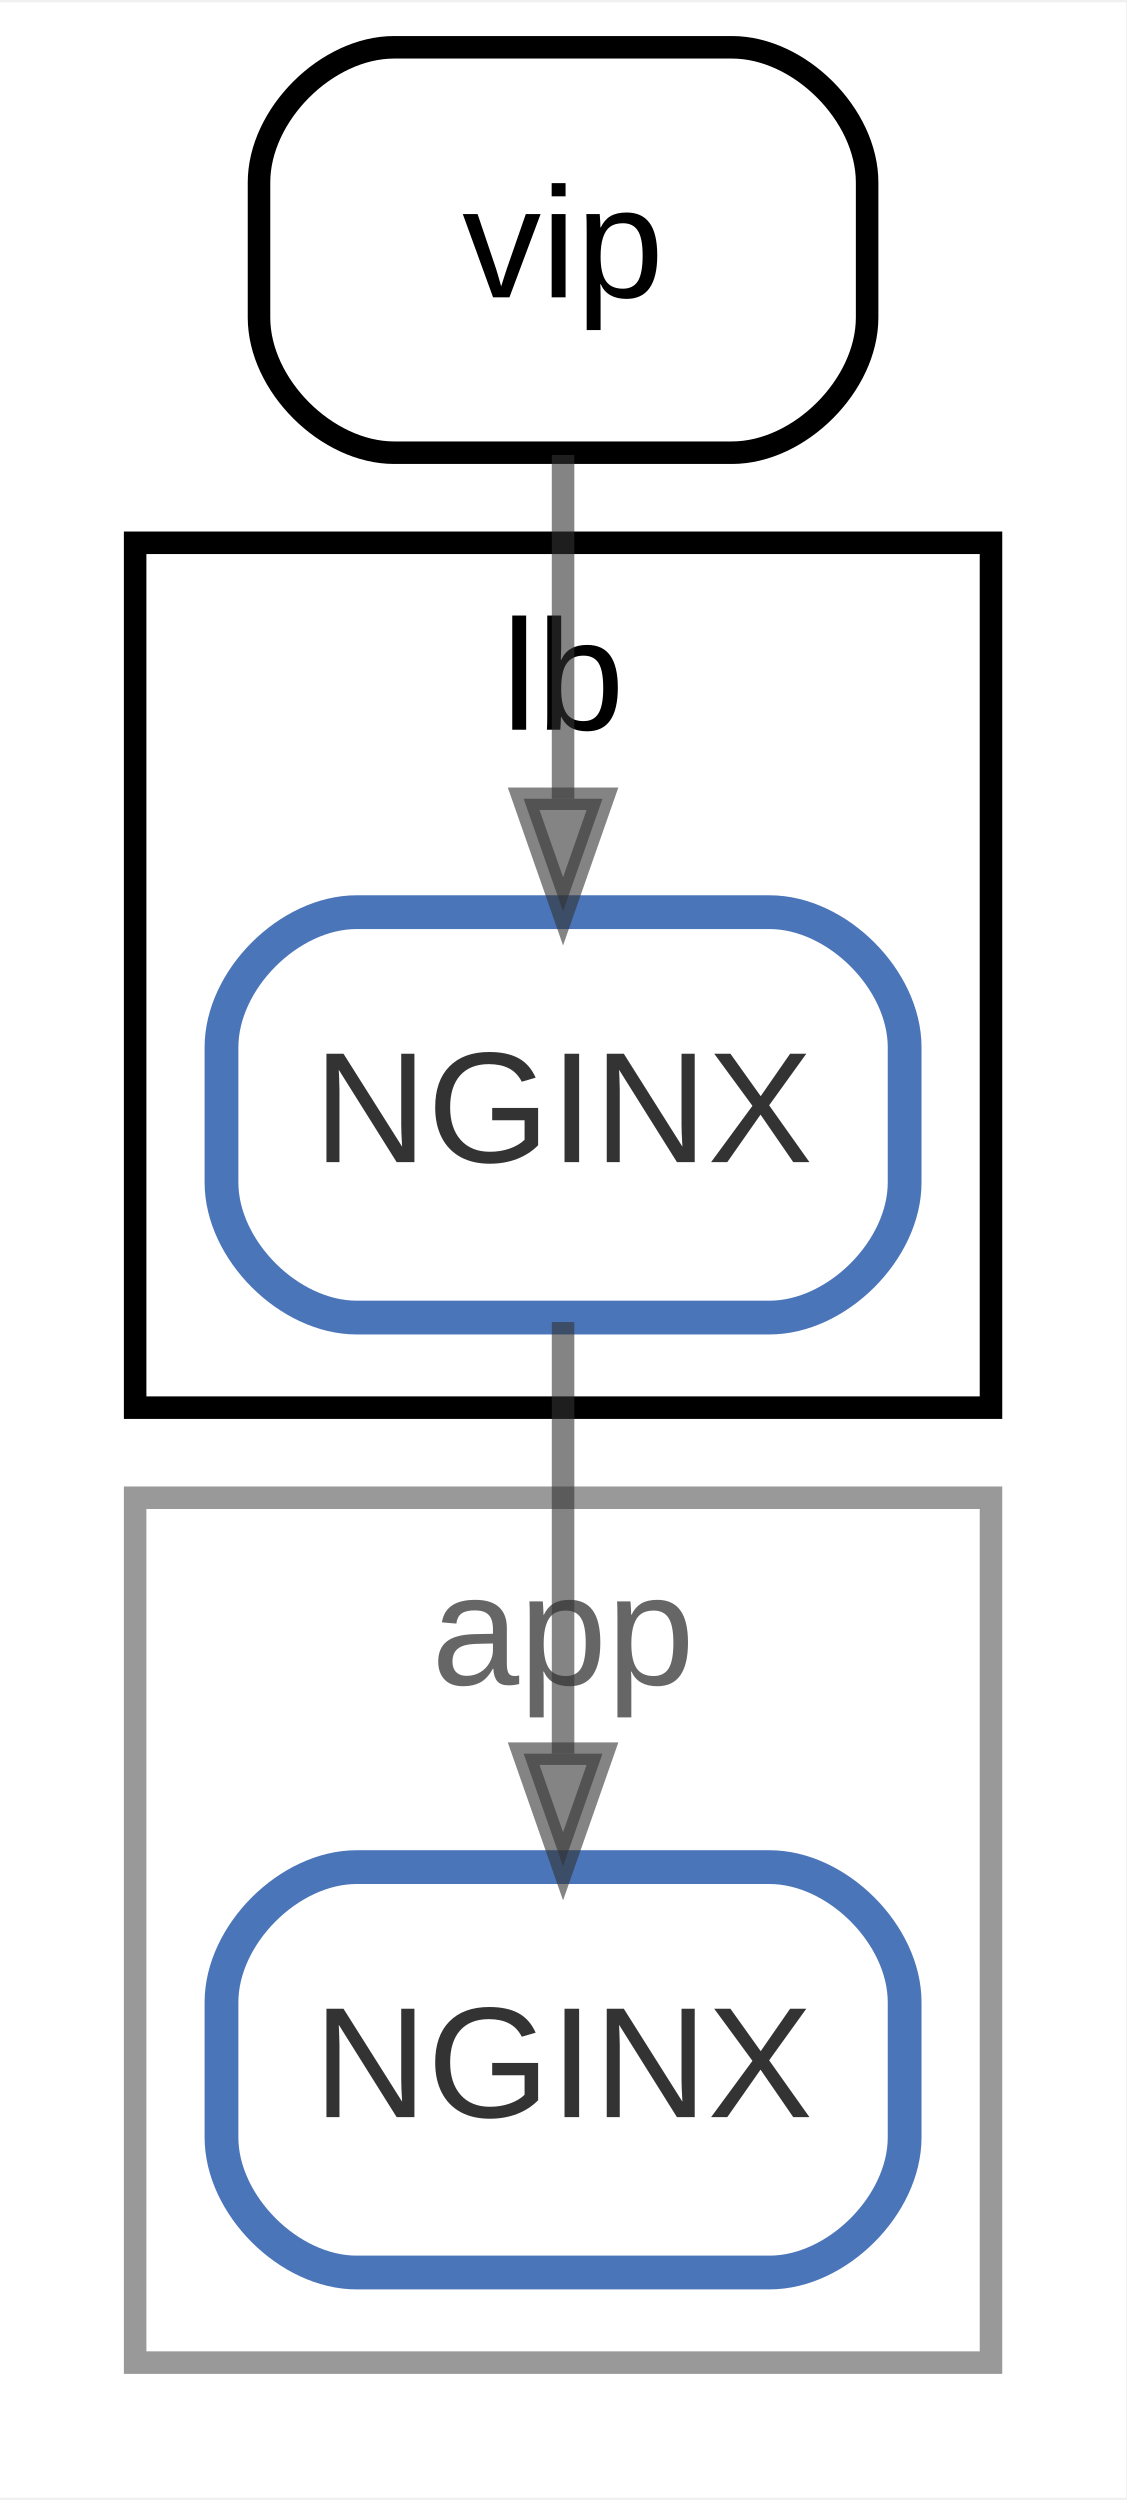
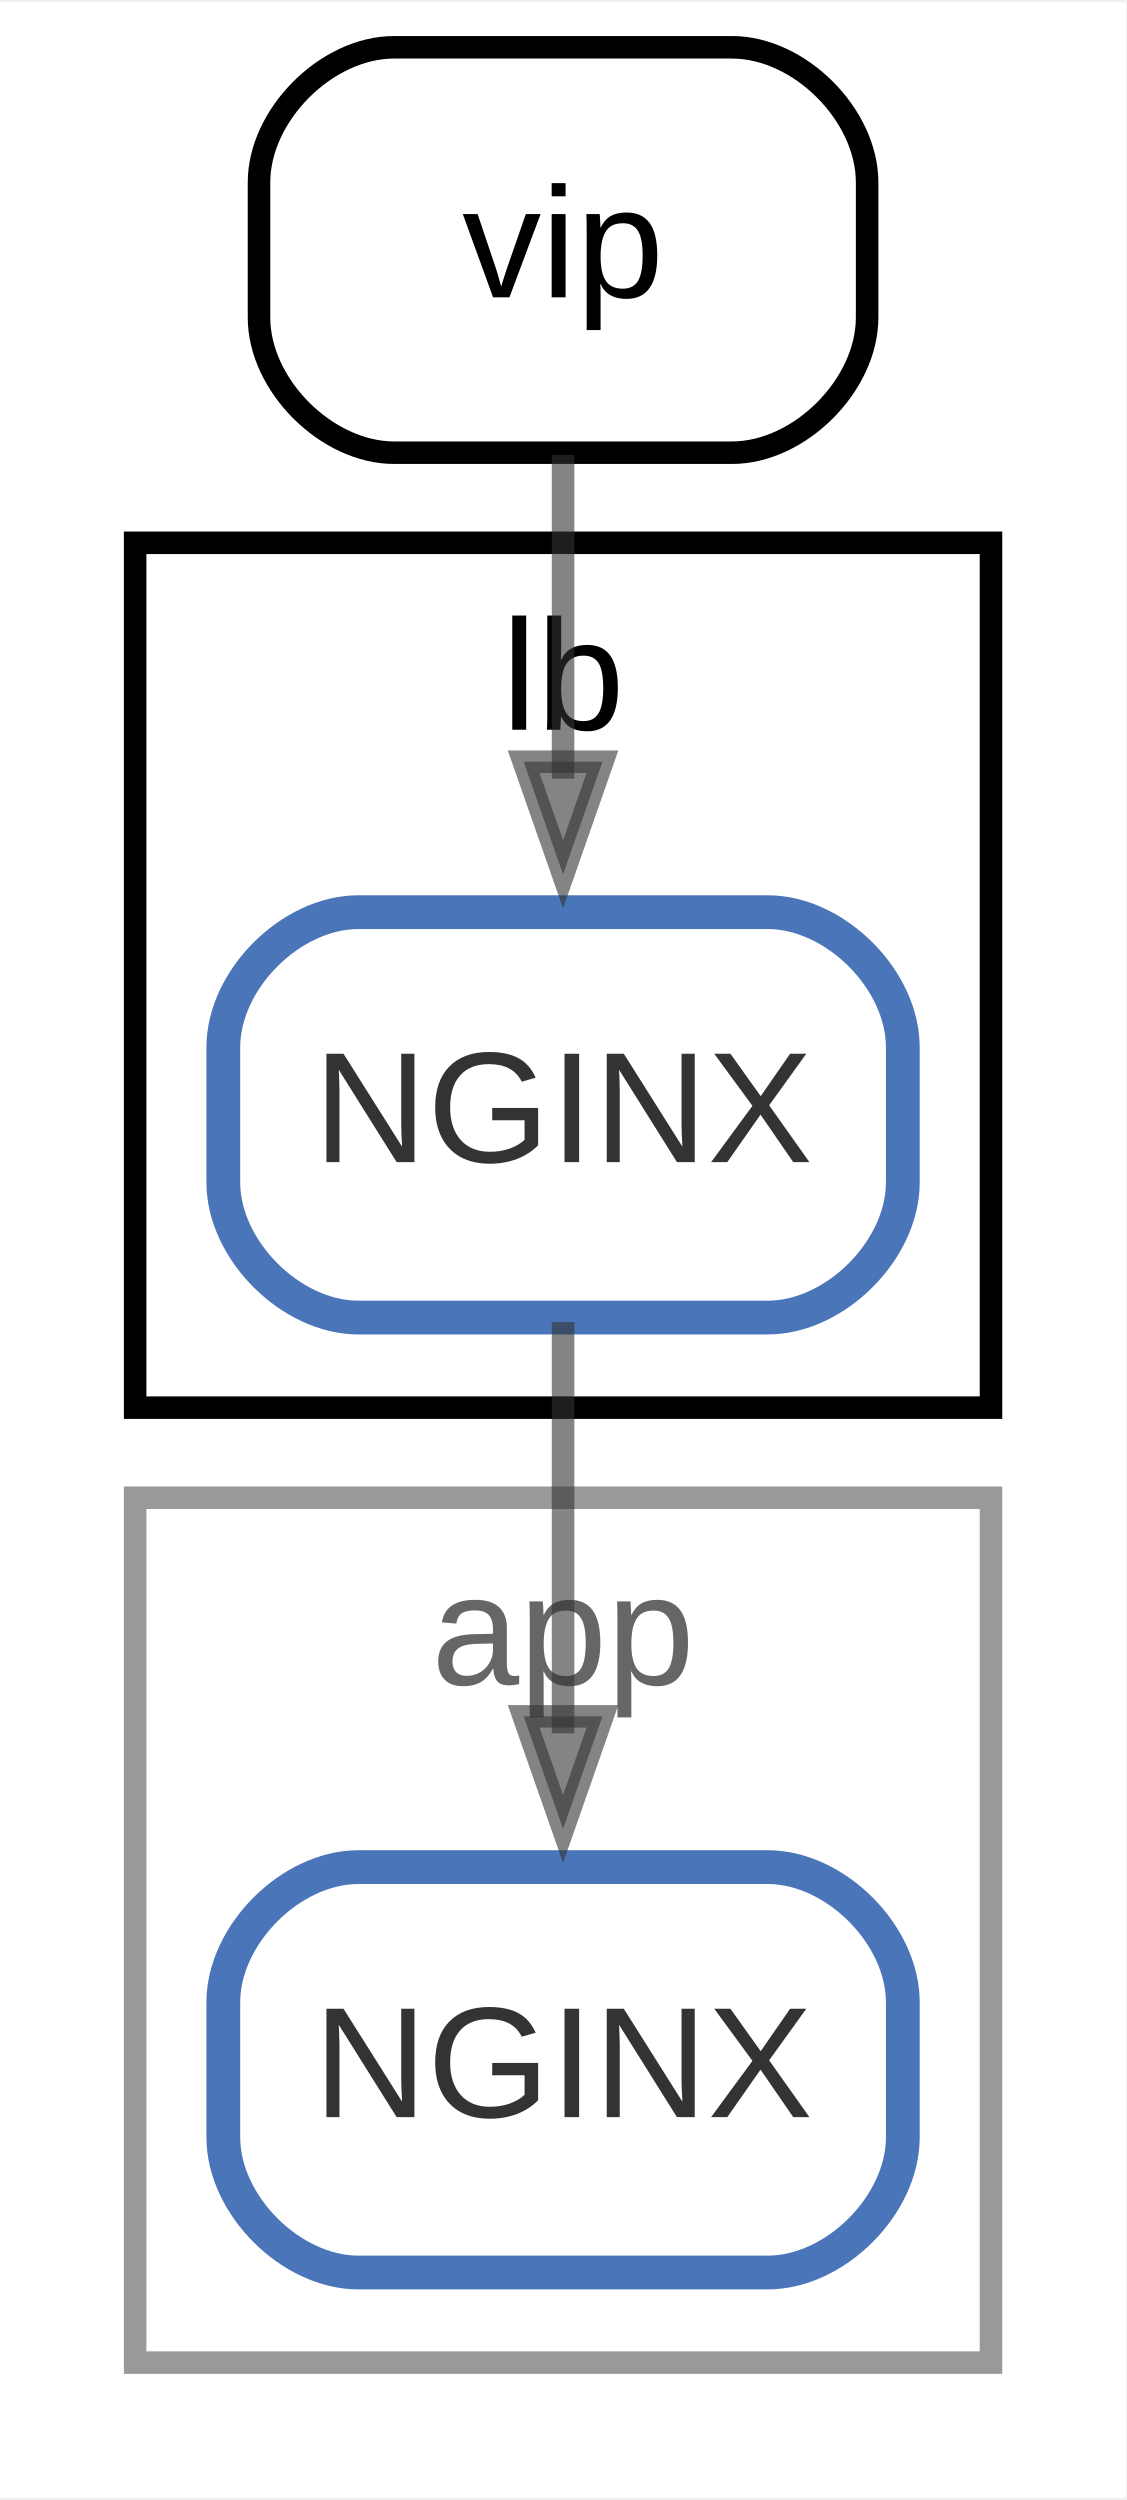
<svg xmlns="http://www.w3.org/2000/svg" width="100pt" height="222pt" viewBox="0.00 0.00 100.00 221.60">
  <g id="graph0" class="graph" transform="scale(1 1) rotate(0) translate(4 217.6)">
-     <polygon fill="#ffffff" stroke="transparent" points="-4,4 -4,-217.6 96,-217.6 96,4 -4,4" />
+     <polygon fill="white" stroke="none" points="-4,4 -4,-217.6 96,-217.6 96,4 -4,4" />
+     <g id="clust1" class="cluster">
+       <polygon fill="none" stroke="black" stroke-width="2" points="8,-92.8 8,-169.6 84,-169.6 84,-92.8 8,-92.8" />
+       <text text-anchor="middle" x="46" y="-153" font-family="Arial" font-size="14.00">lb</text>
+     </g>
    <g id="clust2" class="cluster">
      <polygon fill="none" stroke="#999999" stroke-width="2" points="8,-8 8,-84.8 84,-84.8 84,-8 8,-8" />
      <text text-anchor="middle" x="46" y="-68.2" font-family="Arial" font-size="14.00" fill="#666666">app</text>
    </g>
-     <g id="clust1" class="cluster">
-       <polygon fill="none" stroke="#000000" stroke-width="2" points="8,-92.8 8,-169.6 84,-169.6 84,-92.8 8,-92.8" />
-       <text text-anchor="middle" x="46" y="-153" font-family="Arial" font-size="14.00" fill="#000000">lb</text>
-     </g>
    <g id="node1" class="node">
-       <path fill="#ffffff" stroke="#4b75b9" stroke-width="3" d="M64.332,-136.8C64.332,-136.8 27.668,-136.8 27.668,-136.8 21.668,-136.8 15.668,-130.8 15.668,-124.8 15.668,-124.8 15.668,-112.8 15.668,-112.8 15.668,-106.8 21.668,-100.8 27.668,-100.8 27.668,-100.8 64.332,-100.8 64.332,-100.8 70.332,-100.8 76.332,-106.8 76.332,-112.8 76.332,-112.8 76.332,-124.8 76.332,-124.8 76.332,-130.8 70.332,-136.8 64.332,-136.8" />
+       <path fill="#ffffff" stroke="#4b75b9" stroke-width="3" d="M64.17,-136.8C64.17,-136.8 27.83,-136.8 27.83,-136.8 21.83,-136.8 15.83,-130.8 15.83,-124.8 15.83,-124.8 15.83,-112.8 15.83,-112.8 15.83,-106.8 21.83,-100.8 27.83,-100.8 27.83,-100.8 64.17,-100.8 64.17,-100.8 70.17,-100.8 76.17,-106.8 76.17,-112.8 76.17,-112.8 76.17,-124.8 76.17,-124.8 76.17,-130.8 70.17,-136.8 64.17,-136.8" />
      <text text-anchor="middle" x="46" y="-114.6" font-family="Arial" font-size="14.00" fill="#333333">NGINX</text>
    </g>
    <g id="node2" class="node">
-       <path fill="#ffffff" stroke="#4b75b9" stroke-width="3" d="M64.332,-52C64.332,-52 27.668,-52 27.668,-52 21.668,-52 15.668,-46 15.668,-40 15.668,-40 15.668,-28 15.668,-28 15.668,-22 21.668,-16 27.668,-16 27.668,-16 64.332,-16 64.332,-16 70.332,-16 76.332,-22 76.332,-28 76.332,-28 76.332,-40 76.332,-40 76.332,-46 70.332,-52 64.332,-52" />
+       <path fill="#ffffff" stroke="#4b75b9" stroke-width="3" d="M64.17,-52C64.17,-52 27.83,-52 27.83,-52 21.83,-52 15.83,-46 15.83,-40 15.83,-40 15.83,-28 15.83,-28 15.83,-22 21.83,-16 27.83,-16 27.83,-16 64.17,-16 64.17,-16 70.17,-16 76.17,-22 76.17,-28 76.17,-28 76.17,-40 76.17,-40 76.17,-46 70.17,-52 64.17,-52" />
      <text text-anchor="middle" x="46" y="-29.8" font-family="Arial" font-size="14.00" fill="#333333">NGINX</text>
    </g>
    <g id="edge2" class="edge">
-       <path fill="none" stroke="#333333" stroke-width="2" stroke-opacity="0.6" d="M46,-100.4C46,-100.4 46,-62.073 46,-62.073" />
-       <polygon fill="#333333" fill-opacity="0.6" stroke="#333333" stroke-width="2" stroke-opacity="0.6" points="49.5,-62.073 46,-52.073 42.5,-62.073 49.5,-62.073" />
+       <path fill="none" stroke="#333333" stroke-width="2" stroke-opacity="0.6" d="M46,-100.4C46,-100.4 46,-63.88 46,-63.88" />
+       <polygon fill="#333333" fill-opacity="0.6" stroke="#333333" stroke-width="2" stroke-opacity="0.6" points="49.5,-65.39 46,-55.39 42.5,-65.39 49.5,-65.39" />
    </g>
    <g id="node3" class="node">
-       <path fill="none" stroke="#000000" stroke-width="2" d="M61,-213.6C61,-213.6 31,-213.6 31,-213.6 25,-213.6 19,-207.6 19,-201.6 19,-201.6 19,-189.6 19,-189.6 19,-183.6 25,-177.6 31,-177.6 31,-177.6 61,-177.6 61,-177.6 67,-177.6 73,-183.6 73,-189.6 73,-189.6 73,-201.6 73,-201.6 73,-207.6 67,-213.6 61,-213.6" />
-       <text text-anchor="middle" x="46" y="-191.4" font-family="Arial" font-size="14.00" fill="#000000">vip</text>
+       <path fill="none" stroke="black" stroke-width="2" d="M61,-213.6C61,-213.6 31,-213.6 31,-213.6 25,-213.6 19,-207.6 19,-201.6 19,-201.6 19,-189.6 19,-189.6 19,-183.6 25,-177.6 31,-177.6 31,-177.6 61,-177.6 61,-177.6 67,-177.6 73,-183.6 73,-189.6 73,-189.6 73,-201.6 73,-201.6 73,-207.6 67,-213.6 61,-213.6" />
+       <text text-anchor="middle" x="46" y="-191.4" font-family="Arial" font-size="14.00">vip</text>
    </g>
    <g id="edge1" class="edge">
-       <path fill="none" stroke="#333333" stroke-width="2" stroke-opacity="0.6" d="M46,-177.399C46,-177.399 46,-146.87 46,-146.87" />
-       <polygon fill="#333333" fill-opacity="0.6" stroke="#333333" stroke-width="2" stroke-opacity="0.6" points="49.5,-146.87 46,-136.87 42.5,-146.87 49.5,-146.87" />
+       <path fill="none" stroke="#333333" stroke-width="2" stroke-opacity="0.6" d="M46,-177.4C46,-177.4 46,-148.65 46,-148.65" />
+       <polygon fill="#333333" fill-opacity="0.6" stroke="#333333" stroke-width="2" stroke-opacity="0.6" points="49.5,-150.16 46,-140.16 42.5,-150.16 49.5,-150.16" />
    </g>
  </g>
</svg>
